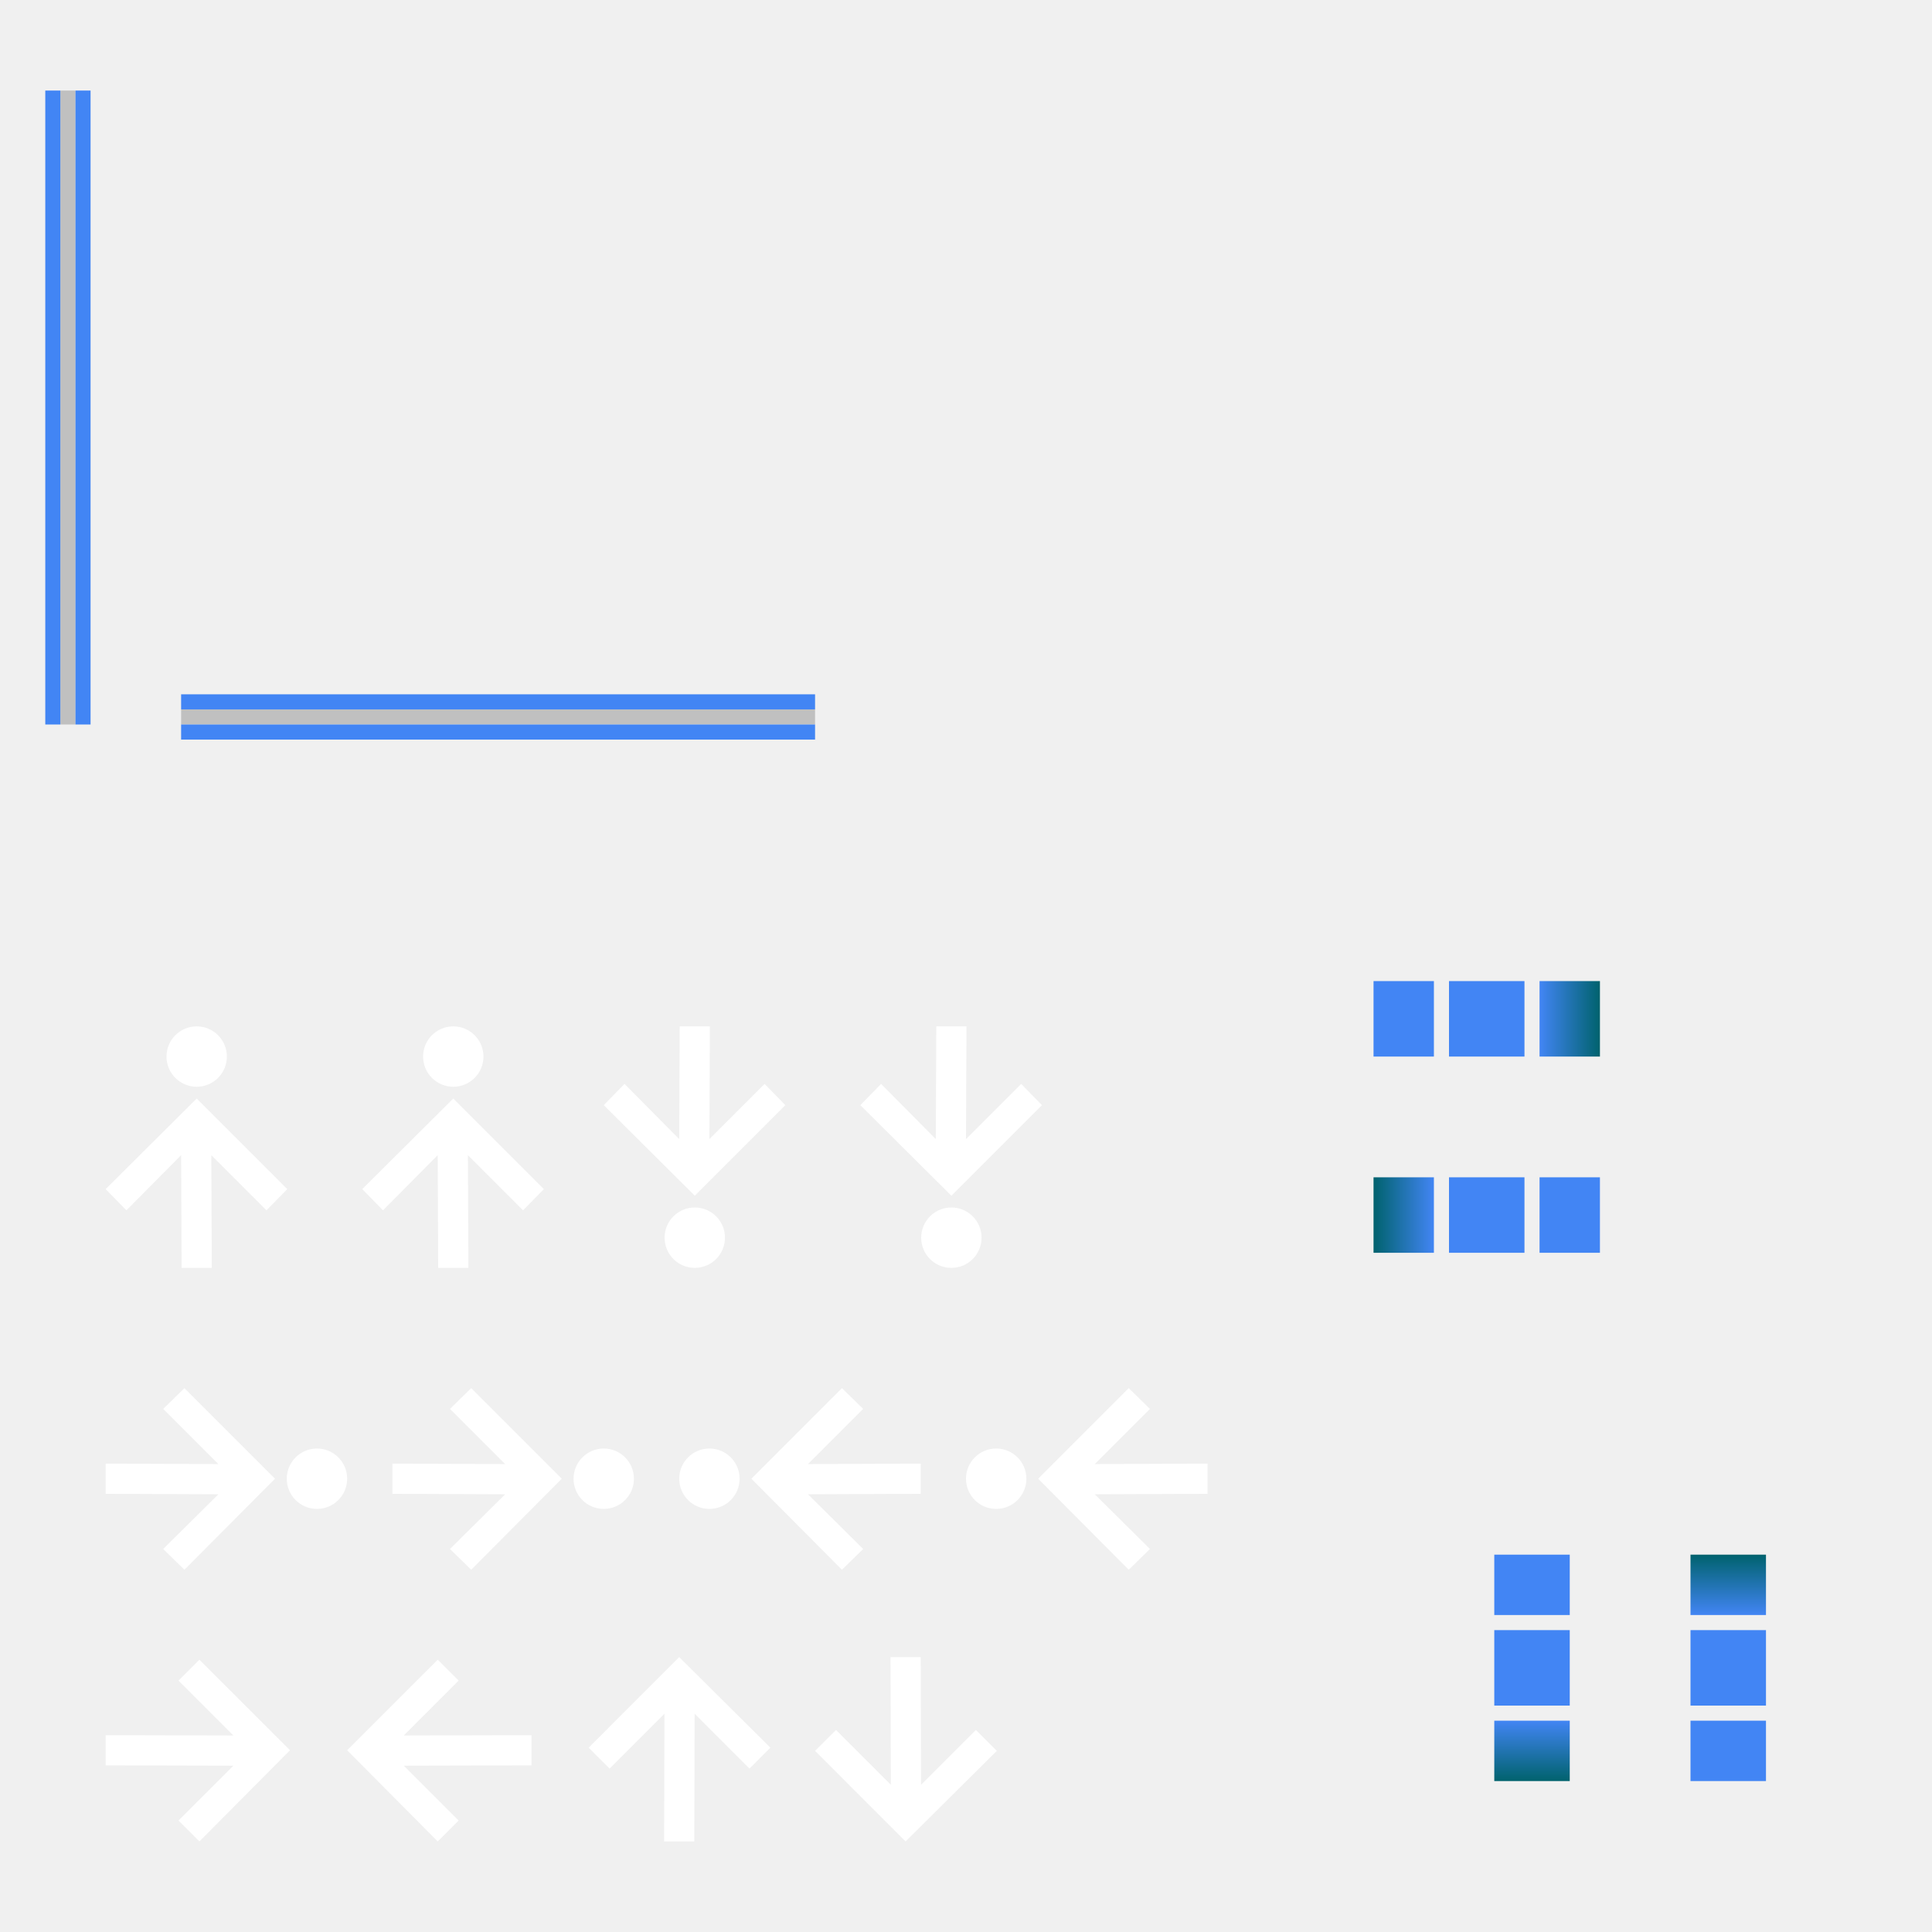
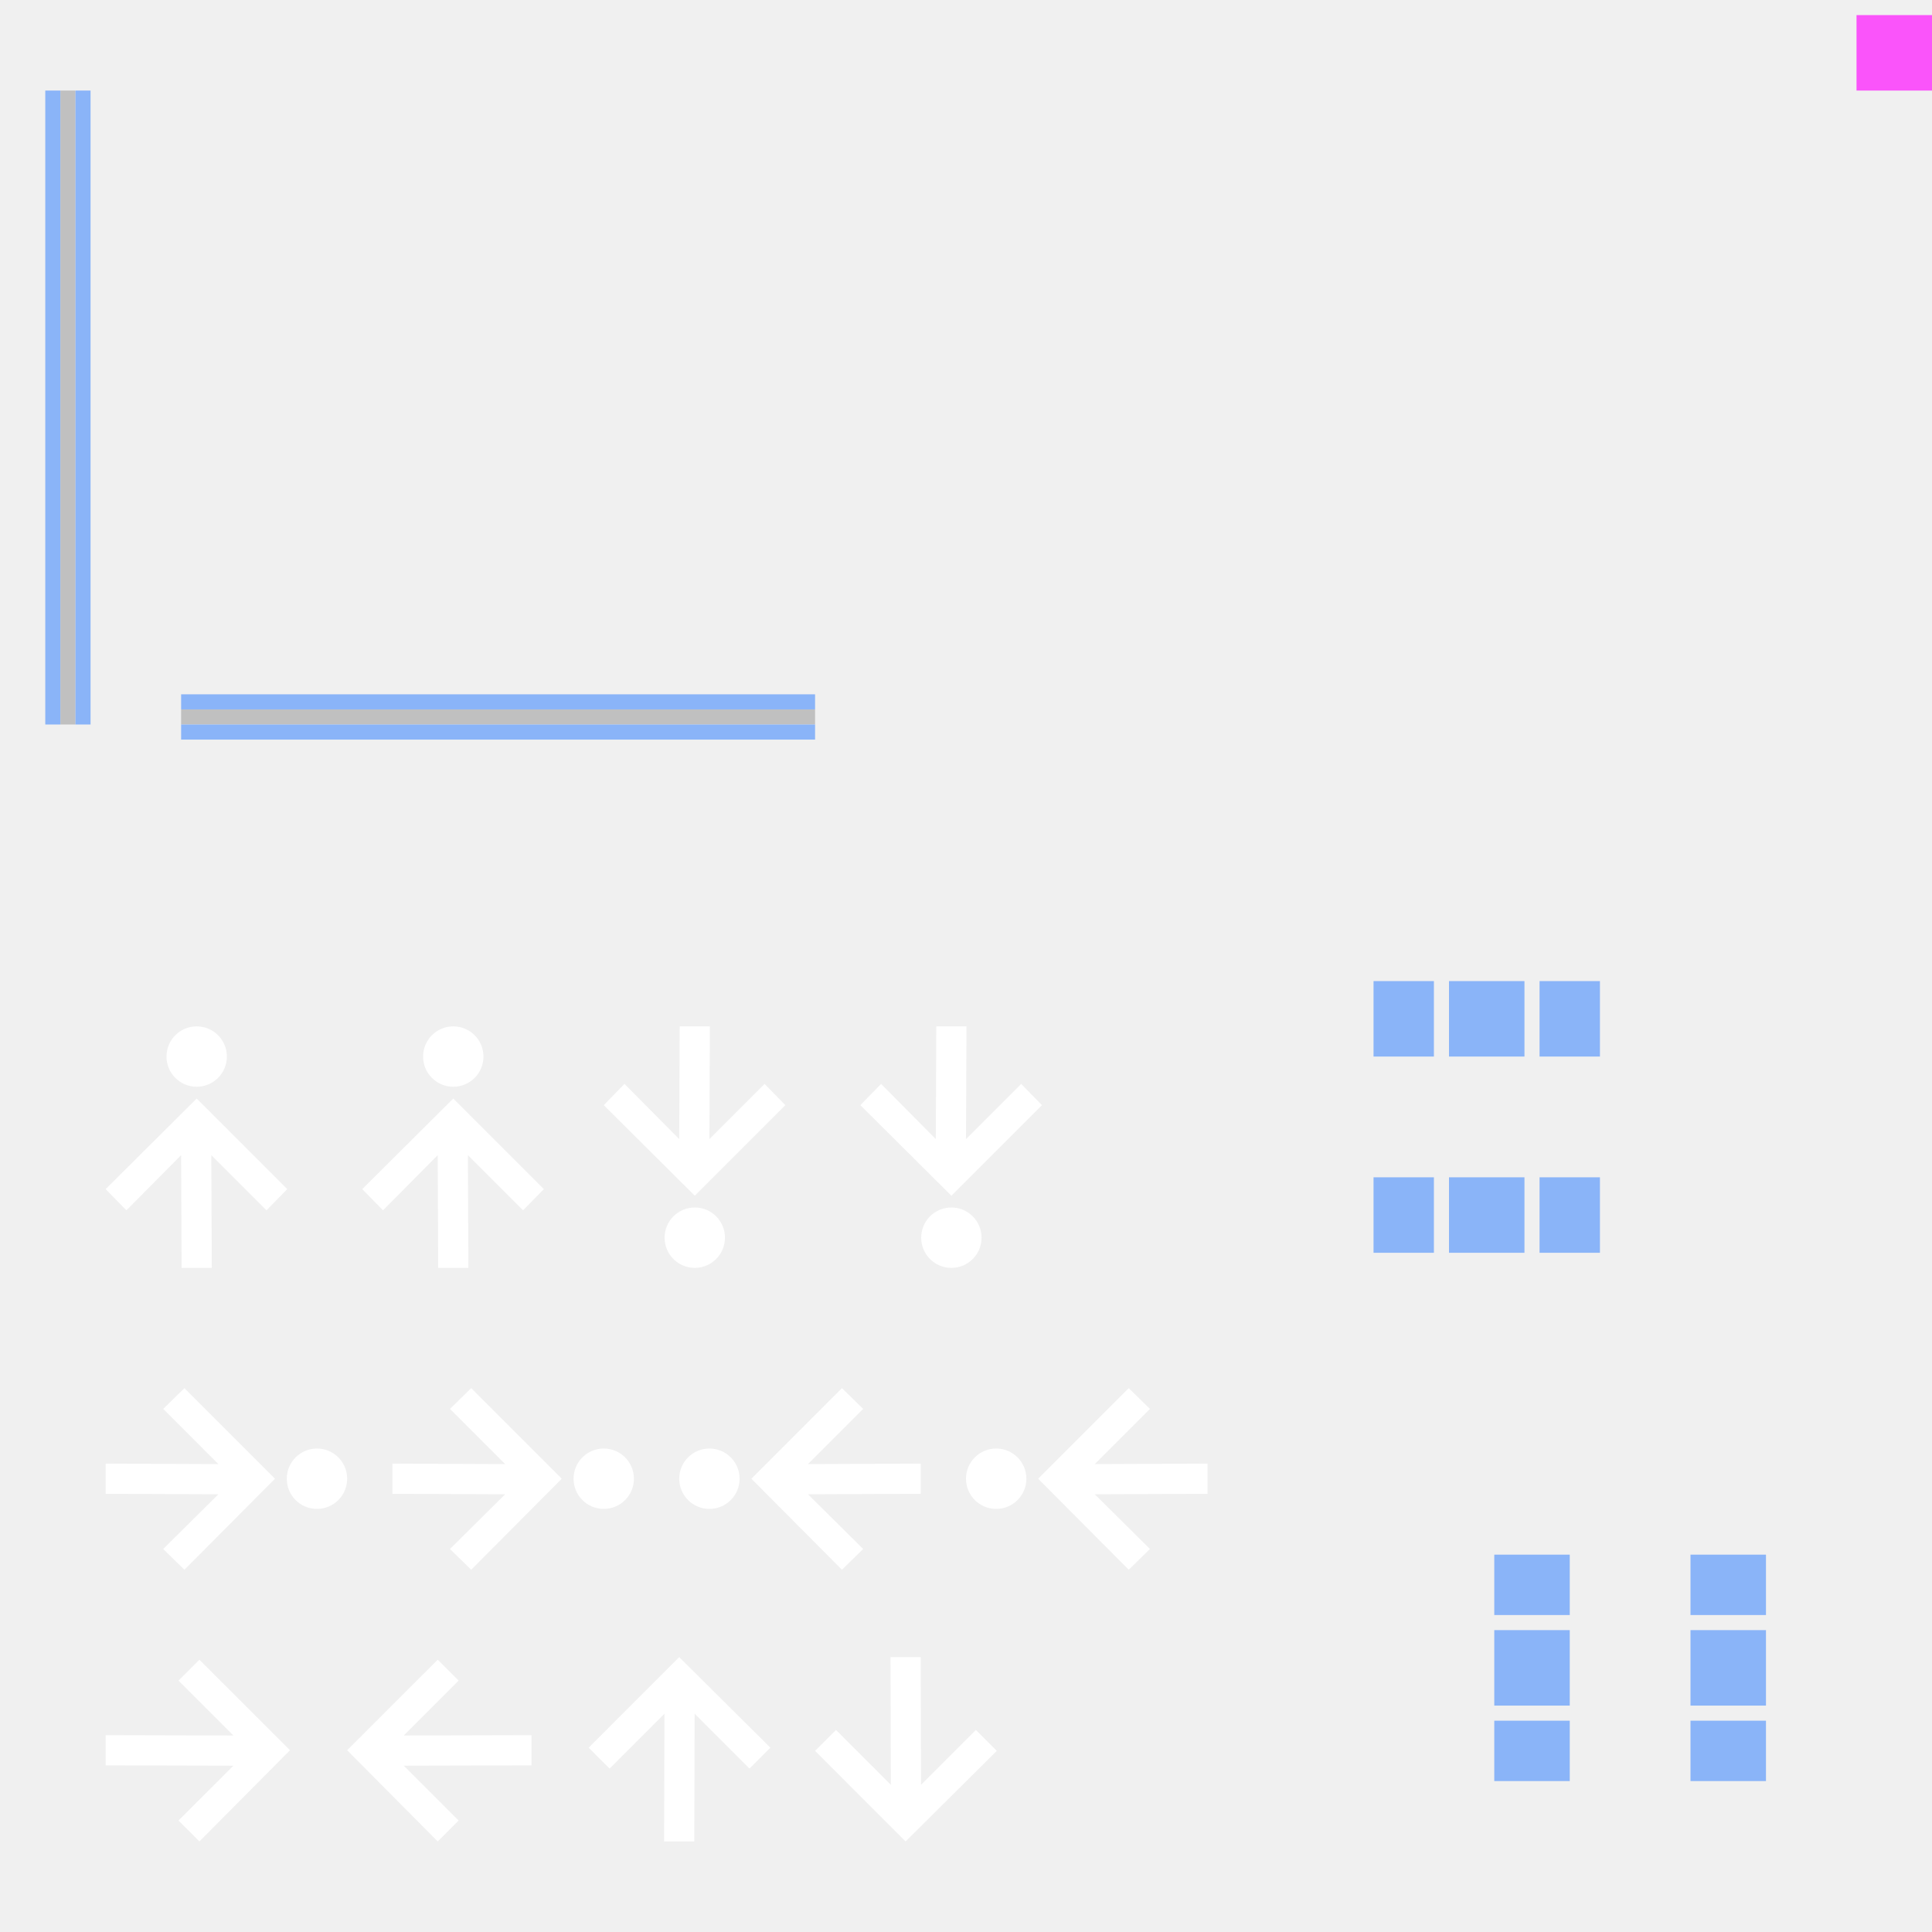
- <svg xmlns="http://www.w3.org/2000/svg" xmlns:xlink="http://www.w3.org/1999/xlink" width="128" height="128" version="1">
-   <defs>
-     <linearGradient id="linearGradient4303">
-       <stop style="stop-color:#00626d" offset="0" />
-       <stop style="stop-color:#4285f4" offset="1" />
-     </linearGradient>
-     <linearGradient id="linearGradient4291">
-       <stop style="stop-color:#007584" offset="0" />
-       <stop style="stop-color:#4285f4" offset="1" />
-     </linearGradient>
-     <linearGradient id="linearGradient4297" x1="266" x2="266" y1="108" y2="112" gradientUnits="userSpaceOnUse" xlink:href="#linearGradient4291" />
-     <linearGradient id="linearGradient4301" x1="115" x2="115" y1="103" y2="107" gradientUnits="userSpaceOnUse" xlink:href="#linearGradient4303" />
-     <linearGradient id="linearGradient4315" x1="266" x2="266" y1="121" y2="118" gradientUnits="userSpaceOnUse" xlink:href="#linearGradient4291" />
-     <linearGradient id="linearGradient4317" x1="101" x2="101" y1="118" y2="114" gradientUnits="userSpaceOnUse" xlink:href="#linearGradient4303" />
-     <linearGradient id="linearGradient4325" x1="268" x2="268" y1="112" y2="108" gradientUnits="userSpaceOnUse" xlink:href="#linearGradient4303" />
-     <linearGradient id="linearGradient4333" x1="91" x2="95" y1="80.5" y2="80.5" gradientUnits="userSpaceOnUse" xlink:href="#linearGradient4303" />
-     <linearGradient id="linearGradient4341" x1="106" x2="102" y1="67" y2="67" gradientUnits="userSpaceOnUse" xlink:href="#linearGradient4303" />
-   </defs>
-   <rect id="hint-stretch-borders" style="opacity:0.65;fill:#023812" width="5.221" height="5.403" x="-10" y="0" />
+ <svg xmlns="http://www.w3.org/2000/svg" id="svg132" width="128" height="128" version="1">
+   <rect id="hint-stretch-borders" style="opacity:0.65;fill:#ff00ff;stroke-width:0.941" width="5" height="5" x="123" y="1" />
  <g id="north-center" transform="translate(-152,-4)">
-     <path style="fill:#4285f4" d="m 264,112 0,5 5,0 0,-5 -5,0 z" />
+     <path id="path22" style="fill:#8ab4f8" d="m 264,112 0,5 5,0 0,-5 -5,0 z" />
  </g>
  <g id="north-top" style="fill:url(#linearGradient4297)" transform="translate(-152,-5)">
-     <path style="fill:url(#linearGradient4301)" transform="translate(152,5)" d="m 112,103 0,1 0,1 0,2 5,0 0,-2 0,-1 0,-1 -5,0 z" />
+     <path id="path25" style="fill:#8ab4f8;fill-opacity:1" transform="translate(152,5)" d="m 112,103 0,1 0,1 0,2 5,0 0,-2 0,-1 0,-1 -5,0 z" />
  </g>
  <g id="north-bottom" transform="translate(-152,-3)">
-     <path style="fill:#4285f4" transform="translate(152,3)" d="m 112,114 0,3 0,1 5,0 0,-1 0,-3 -5,0 z" />
+     <path id="path28" style="fill:#8ab4f8" transform="translate(152,3)" d="m 112,114 0,3 0,1 5,0 0,-1 0,-3 -5,0 z" />
  </g>
  <g id="south-center" transform="translate(-165,-4)">
-     <path style="fill:#4285f4" d="m 264,112 0,5 5,0 0,-5 -5,0 z" />
+     <path id="path31" style="fill:#8ab4f8" d="m 264,112 0,5 5,0 0,-5 -5,0 z" />
  </g>
  <g id="south-top" transform="translate(-165,-5)">
-     <path style="fill:#4285f4" transform="translate(165,5)" d="m 99,103 0,1 0,1 0,2 5,0 0,-2 0,-1 0,-1 -5,0 z" />
+     <path id="path34" style="fill:#8ab4f8" transform="translate(165,5)" d="m 99,103 0,1 0,1 0,2 5,0 0,-2 0,-1 0,-1 -5,0 z" />
  </g>
  <g id="south-bottom" style="fill:url(#linearGradient4315)" transform="translate(-165,-3)">
-     <path style="fill:url(#linearGradient4317)" transform="translate(165,3)" d="m 99,114 0,3 0,1 5,0 0,-1 0,-3 -5,0 z" />
+     <path id="path37" style="fill:#8ab4f8;fill-opacity:1" transform="translate(165,3)" d="m 99,114 0,3 0,1 5,0 0,-1 0,-3 -5,0 z" />
  </g>
  <g id="east-center" transform="matrix(0,-1,1,0,-16,334)">
-     <path style="fill:#4285f4" d="m 264,112 0,5 5,0 0,-5 -5,0 z" />
+     <path id="path40" style="fill:#8ab4f8" d="m 264,112 0,5 5,0 0,-5 -5,0 z" />
  </g>
  <g id="east-left" transform="matrix(0,-1,1,0,-17,334)">
-     <path style="fill:#4285f4" transform="matrix(0,1,-1,0,334,17)" d="m 91,65 0,5 1,0 3,0 0,-5 -3,0 -1,0 z" />
+     <path id="path43" style="fill:#8ab4f8" transform="matrix(0,1,-1,0,334,17)" d="m 91,65 0,5 1,0 3,0 0,-5 -3,0 -1,0 z" />
  </g>
  <g id="east-right" transform="matrix(0,-1,1,0,-15,334)">
-     <path style="fill:url(#linearGradient4341)" transform="matrix(0,1,-1,0,334,15)" d="m 102,65 0,5 3,0 1,0 0,-5 -1,0 -3,0 z" />
+     <path id="path46" style="fill:#8ab4f8;fill-opacity:1" transform="matrix(0,1,-1,0,334,15)" d="m 102,65 0,5 3,0 1,0 0,-5 -1,0 -3,0 z" />
  </g>
  <g id="west-center" transform="matrix(0,-1,1,0,-16,347)">
-     <path style="fill:#4285f4" d="m 264,112 0,5 5,0 0,-5 -5,0 z" />
+     <path id="path49" style="fill:#8ab4f8" d="m 264,112 0,5 5,0 0,-5 -5,0 z" />
  </g>
  <g id="west-left" style="fill:url(#linearGradient4325)" transform="matrix(0,-1,1,0,-17,347)">
-     <path style="fill:url(#linearGradient4333)" transform="matrix(0,1,-1,0,347,17)" d="m 91,78 0,5 1,0 3,0 0,-5 -3,0 -1,0 z" />
+     <path id="path52" style="fill:#8ab4f8;fill-opacity:1" transform="matrix(0,1,-1,0,347,17)" d="m 91,78 0,5 1,0 3,0 0,-5 -3,0 -1,0 z" />
  </g>
  <g id="west-right" transform="matrix(0,-1,1,0,-15,347)">
-     <path style="fill:#4285f4" transform="matrix(0,1,-1,0,347,15)" d="m 102,78 0,5 3,0 1,0 0,-5 -1,0 -3,0 z" />
+     <path id="path55" style="fill:#8ab4f8" transform="matrix(0,1,-1,0,347,15)" d="m 102,78 0,5 3,0 1,0 0,-5 -1,0 -3,0 z" />
  </g>
  <g id="vertical-centerindicator" transform="translate(1,15)">
-     <rect style="opacity:0.2" width="42" height="1" x="11" y="32" />
-     <rect style="fill:#4285f4" width="42" height="1" x="11" y="33" />
-     <rect style="fill:#4285f4" width="42" height="1" x="11" y="31" />
+     <rect id="rect58" style="opacity:0.2" width="42" height="1" x="11" y="32" />
+     <rect id="rect60" style="fill:#8ab4f8" width="42" height="1" x="11" y="33" />
+     <rect id="rect62" style="fill:#8ab4f8" width="42" height="1" x="11" y="31" />
  </g>
  <g id="horizontal-centerindicator" transform="translate(-4,17)">
-     <rect style="opacity:0.2" width="42" height="1" x="-31" y="8" transform="matrix(0,-1,1,0,0,0)" />
-     <rect style="fill:#4285f4" width="42" height="1" x="-31" y="9" transform="matrix(0,-1,1,0,0,0)" />
-     <rect style="fill:#4285f4" width="42" height="1" x="-31" y="7" transform="matrix(0,-1,1,0,0,0)" />
+     <rect id="rect65" style="opacity:0.2" width="42" height="1" x="-31" y="8" transform="matrix(0,-1,1,0,0,0)" />
+     <rect id="rect67" style="fill:#8ab4f8" width="42" height="1" x="-31" y="9" transform="matrix(0,-1,1,0,0,0)" />
+     <rect id="rect69" style="fill:#8ab4f8" width="42" height="1" x="-31" y="7" transform="matrix(0,-1,1,0,0,0)" />
  </g>
  <g id="west-minslider" style="enable-background:new" transform="translate(5.0312,68.0032)">
-     <g transform="translate(-405,100)">
-       <path style="fill:#ffffff" d="m 419,-89.222 -1.375,1.406 -3.656,-3.656 0.031,7.469 -2,0 -0.031,-7.469 -3.625,3.656 -1.375,-1.406 6.031,-6 6,6 z m -4,-8.781 c 0,1.105 -0.895,2 -2,2 -1.105,0 -2,-0.895 -2,-2 0,-1.105 0.895,-2 2,-2 1.105,0 2,0.895 2,2 z" />
+     <g id="g74" transform="translate(-405,100)">
+       <path id="path72" style="fill:#ffffff" d="m 419,-89.222 -1.375,1.406 -3.656,-3.656 0.031,7.469 -2,0 -0.031,-7.469 -3.625,3.656 -1.375,-1.406 6.031,-6 6,6 z m -4,-8.781 c 0,1.105 -0.895,2 -2,2 -1.105,0 -2,-0.895 -2,-2 0,-1.105 0.895,-2 2,-2 1.105,0 2,0.895 2,2 z" />
    </g>
  </g>
  <g id="north-offsetslider" style="enable-background:new" transform="translate(37,108.0004)">
-     <g transform="translate(-385,98.003)">
-       <path style="fill:#ffffff" d="m 387,-90.215 1.386,1.385 3.635,-3.635 -0.021,8.461 2,0 0.021,-8.461 3.634,3.635 1.385,-1.385 -6.041,-6.001 z" />
+     <g id="g79" transform="translate(-385,98.003)">
+       <path id="path77" style="fill:#ffffff" d="m 387,-90.215 1.386,1.385 3.635,-3.635 -0.021,8.461 2,0 0.021,-8.461 3.634,3.635 1.385,-1.385 -6.041,-6.001 z" />
    </g>
  </g>
  <g id="north-maxslider" style="enable-background:new" transform="translate(6.9988,89.96885)">
-     <g transform="translate(-325,99.003)">
-       <path style="fill:#ffffff" d="m 330.22,-97.003 -1.406,1.375 3.656,3.656 -7.469,-0.031 0,2 7.469,0.031 -3.656,3.625 1.406,1.375 6,-6.031 -6,-6 z m 8.781,4 c -1.105,0 -2,0.895 -2,2 0,1.105 0.895,2 2,2 1.105,0 2,-0.895 2,-2 0,-1.105 -0.895,-2 -2,-2 z" />
+     <g id="g84" transform="translate(-325,99.003)">
+       <path id="path82" style="fill:#ffffff" d="m 330.22,-97.003 -1.406,1.375 3.656,3.656 -7.469,-0.031 0,2 7.469,0.031 -3.656,3.625 1.406,1.375 6,-6.031 -6,-6 z m 8.781,4 c -1.105,0 -2,0.895 -2,2 0,1.105 0.895,2 2,2 1.105,0 2,-0.895 2,-2 0,-1.105 -0.895,-2 -2,-2 z" />
    </g>
  </g>
  <g id="east-offsetslider" style="enable-background:new" transform="translate(5.0016,107.9598)">
-     <g transform="translate(-305,99.003)">
-       <path style="fill:#ffffff" d="m 313.21,-97.003 -1.385,1.386 3.635,3.635 -8.461,-0.021 0,2 8.461,0.021 -3.635,3.634 1.385,1.385 6.001,-6.041 z" />
+     <g id="g89" transform="translate(-305,99.003)">
+       <path id="path87" style="fill:#ffffff" d="m 313.21,-97.003 -1.385,1.386 3.635,3.635 -8.461,-0.021 0,2 8.461,0.021 -3.635,3.634 1.385,1.385 6.001,-6.041 z" />
    </g>
  </g>
  <g id="east-minslider" style="enable-background:new" transform="translate(22.0312,68.0032)">
-     <g transform="translate(-405,100)">
-       <path style="fill:#ffffff" d="m 419,-89.222 -1.375,1.406 -3.656,-3.656 0.031,7.469 -2,0 -0.031,-7.469 -3.625,3.656 -1.375,-1.406 6.031,-6 6,6 z m -4,-8.781 c 0,1.105 -0.895,2 -2,2 -1.105,0 -2,-0.895 -2,-2 0,-1.105 0.895,-2 2,-2 1.105,0 2,0.895 2,2 z" />
+     <g id="g94" transform="translate(-405,100)">
+       <path id="path92" style="fill:#ffffff" d="m 419,-89.222 -1.375,1.406 -3.656,-3.656 0.031,7.469 -2,0 -0.031,-7.469 -3.625,3.656 -1.375,-1.406 6.031,-6 6,6 z m -4,-8.781 c 0,1.105 -0.895,2 -2,2 -1.105,0 -2,-0.895 -2,-2 0,-1.105 0.895,-2 2,-2 1.105,0 2,0.895 2,2 z" />
    </g>
  </g>
  <g id="west-maxslider" style="enable-background:new" transform="matrix(1,0,0,-1,38.0312,83.9968)">
-     <g transform="translate(-405,100)">
-       <path style="fill:#ffffff" d="m 419,-89.222 -1.375,1.406 -3.656,-3.656 0.031,7.469 -2,0 -0.031,-7.469 -3.625,3.656 -1.375,-1.406 6.031,-6 6,6 z m -4,-8.781 c 0,1.105 -0.895,2 -2,2 -1.105,0 -2,-0.895 -2,-2 0,-1.105 0.895,-2 2,-2 1.105,0 2,0.895 2,2 z" />
+     <g id="g99" transform="translate(-405,100)">
+       <path id="path97" style="fill:#ffffff" d="m 419,-89.222 -1.375,1.406 -3.656,-3.656 0.031,7.469 -2,0 -0.031,-7.469 -3.625,3.656 -1.375,-1.406 6.031,-6 6,6 z m -4,-8.781 c 0,1.105 -0.895,2 -2,2 -1.105,0 -2,-0.895 -2,-2 0,-1.105 0.895,-2 2,-2 1.105,0 2,0.895 2,2 z" />
    </g>
  </g>
  <g id="east-maxslider" style="enable-background:new" transform="matrix(1,0,0,-1,55.0312,83.9968)">
-     <g transform="translate(-405,100)">
-       <path style="fill:#ffffff" d="m 419,-89.222 -1.375,1.406 -3.656,-3.656 0.031,7.469 -2,0 -0.031,-7.469 -3.625,3.656 -1.375,-1.406 6.031,-6 6,6 z m -4,-8.781 c 0,1.105 -0.895,2 -2,2 -1.105,0 -2,-0.895 -2,-2 0,-1.105 0.895,-2 2,-2 1.105,0 2,0.895 2,2 z" />
+     <g id="g104" transform="translate(-405,100)">
+       <path id="path102" style="fill:#ffffff" d="m 419,-89.222 -1.375,1.406 -3.656,-3.656 0.031,7.469 -2,0 -0.031,-7.469 -3.625,3.656 -1.375,-1.406 6.031,-6 6,6 z m -4,-8.781 c 0,1.105 -0.895,2 -2,2 -1.105,0 -2,-0.895 -2,-2 0,-1.105 0.895,-2 2,-2 1.105,0 2,0.895 2,2 z" />
    </g>
  </g>
  <g id="south-maxslider" style="enable-background:new" transform="translate(25.9988,89.96885)">
-     <g transform="translate(-325,99.003)">
-       <path style="fill:#ffffff" d="m 330.22,-97.003 -1.406,1.375 3.656,3.656 -7.469,-0.031 0,2 7.469,0.031 -3.656,3.625 1.406,1.375 6,-6.031 -6,-6 z m 8.781,4 c -1.105,0 -2,0.895 -2,2 0,1.105 0.895,2 2,2 1.105,0 2,-0.895 2,-2 0,-1.105 -0.895,-2 -2,-2 z" />
+     <g id="g109" transform="translate(-325,99.003)">
+       <path id="path107" style="fill:#ffffff" d="m 330.22,-97.003 -1.406,1.375 3.656,3.656 -7.469,-0.031 0,2 7.469,0.031 -3.656,3.625 1.406,1.375 6,-6.031 -6,-6 z m 8.781,4 c -1.105,0 -2,0.895 -2,2 0,1.105 0.895,2 2,2 1.105,0 2,-0.895 2,-2 0,-1.105 -0.895,-2 -2,-2 z" />
    </g>
  </g>
  <g id="north-minslider" style="enable-background:new" transform="matrix(-1,0,0,1,61.0012,89.96885)">
-     <g transform="translate(-325,99.003)">
-       <path style="fill:#ffffff" d="m 330.22,-97.003 -1.406,1.375 3.656,3.656 -7.469,-0.031 0,2 7.469,0.031 -3.656,3.625 1.406,1.375 6,-6.031 -6,-6 z m 8.781,4 c -1.105,0 -2,0.895 -2,2 0,1.105 0.895,2 2,2 1.105,0 2,-0.895 2,-2 0,-1.105 -0.895,-2 -2,-2 z" />
+     <g id="g114" transform="translate(-325,99.003)">
+       <path id="path112" style="fill:#ffffff" d="m 330.22,-97.003 -1.406,1.375 3.656,3.656 -7.469,-0.031 0,2 7.469,0.031 -3.656,3.625 1.406,1.375 6,-6.031 -6,-6 z m 8.781,4 c -1.105,0 -2,0.895 -2,2 0,1.105 0.895,2 2,2 1.105,0 2,-0.895 2,-2 0,-1.105 -0.895,-2 -2,-2 z" />
    </g>
  </g>
  <g id="south-minslider" style="enable-background:new" transform="matrix(-1,0,0,1,80.0012,89.96885)">
-     <g transform="translate(-325,99.003)">
-       <path style="fill:#ffffff" d="m 330.22,-97.003 -1.406,1.375 3.656,3.656 -7.469,-0.031 0,2 7.469,0.031 -3.656,3.625 1.406,1.375 6,-6.031 -6,-6 z m 8.781,4 c -1.105,0 -2,0.895 -2,2 0,1.105 0.895,2 2,2 1.105,0 2,-0.895 2,-2 0,-1.105 -0.895,-2 -2,-2 z" />
+     <g id="g119" transform="translate(-325,99.003)">
+       <path id="path117" style="fill:#ffffff" d="m 330.22,-97.003 -1.406,1.375 3.656,3.656 -7.469,-0.031 0,2 7.469,0.031 -3.656,3.625 1.406,1.375 6,-6.031 -6,-6 z m 8.781,4 c -1.105,0 -2,0.895 -2,2 0,1.105 0.895,2 2,2 1.105,0 2,-0.895 2,-2 0,-1.105 -0.895,-2 -2,-2 z" />
    </g>
  </g>
  <g id="west-offsetslider" style="enable-background:new" transform="matrix(-1,0,0,1,37.2109,107.9598)">
-     <g transform="translate(-305,99.003)">
-       <path style="fill:#ffffff" d="m 313.21,-97.003 -1.385,1.386 3.635,3.635 -8.461,-0.021 0,2 8.461,0.021 -3.635,3.634 1.385,1.385 6.001,-6.041 z" />
+     <g id="g124" transform="translate(-305,99.003)">
+       <path id="path122" style="fill:#ffffff" d="m 313.21,-97.003 -1.385,1.386 3.635,3.635 -8.461,-0.021 0,2 8.461,0.021 -3.635,3.634 1.385,1.385 6.001,-6.041 z" />
    </g>
  </g>
  <g id="south-offsetslider" style="enable-background:new" transform="matrix(1,0,0,-1,52,123.7871)">
-     <g transform="translate(-385,98.003)">
-       <path style="fill:#ffffff" d="m 387,-90.215 1.386,1.385 3.635,-3.635 -0.021,8.461 2,0 0.021,-8.461 3.634,3.635 1.385,-1.385 -6.041,-6.001 z" />
+     <g id="g129" transform="translate(-385,98.003)">
+       <path id="path127" style="fill:#ffffff" d="m 387,-90.215 1.386,1.385 3.635,-3.635 -0.021,8.461 2,0 0.021,-8.461 3.634,3.635 1.385,-1.385 -6.041,-6.001 z" />
    </g>
  </g>
</svg>
